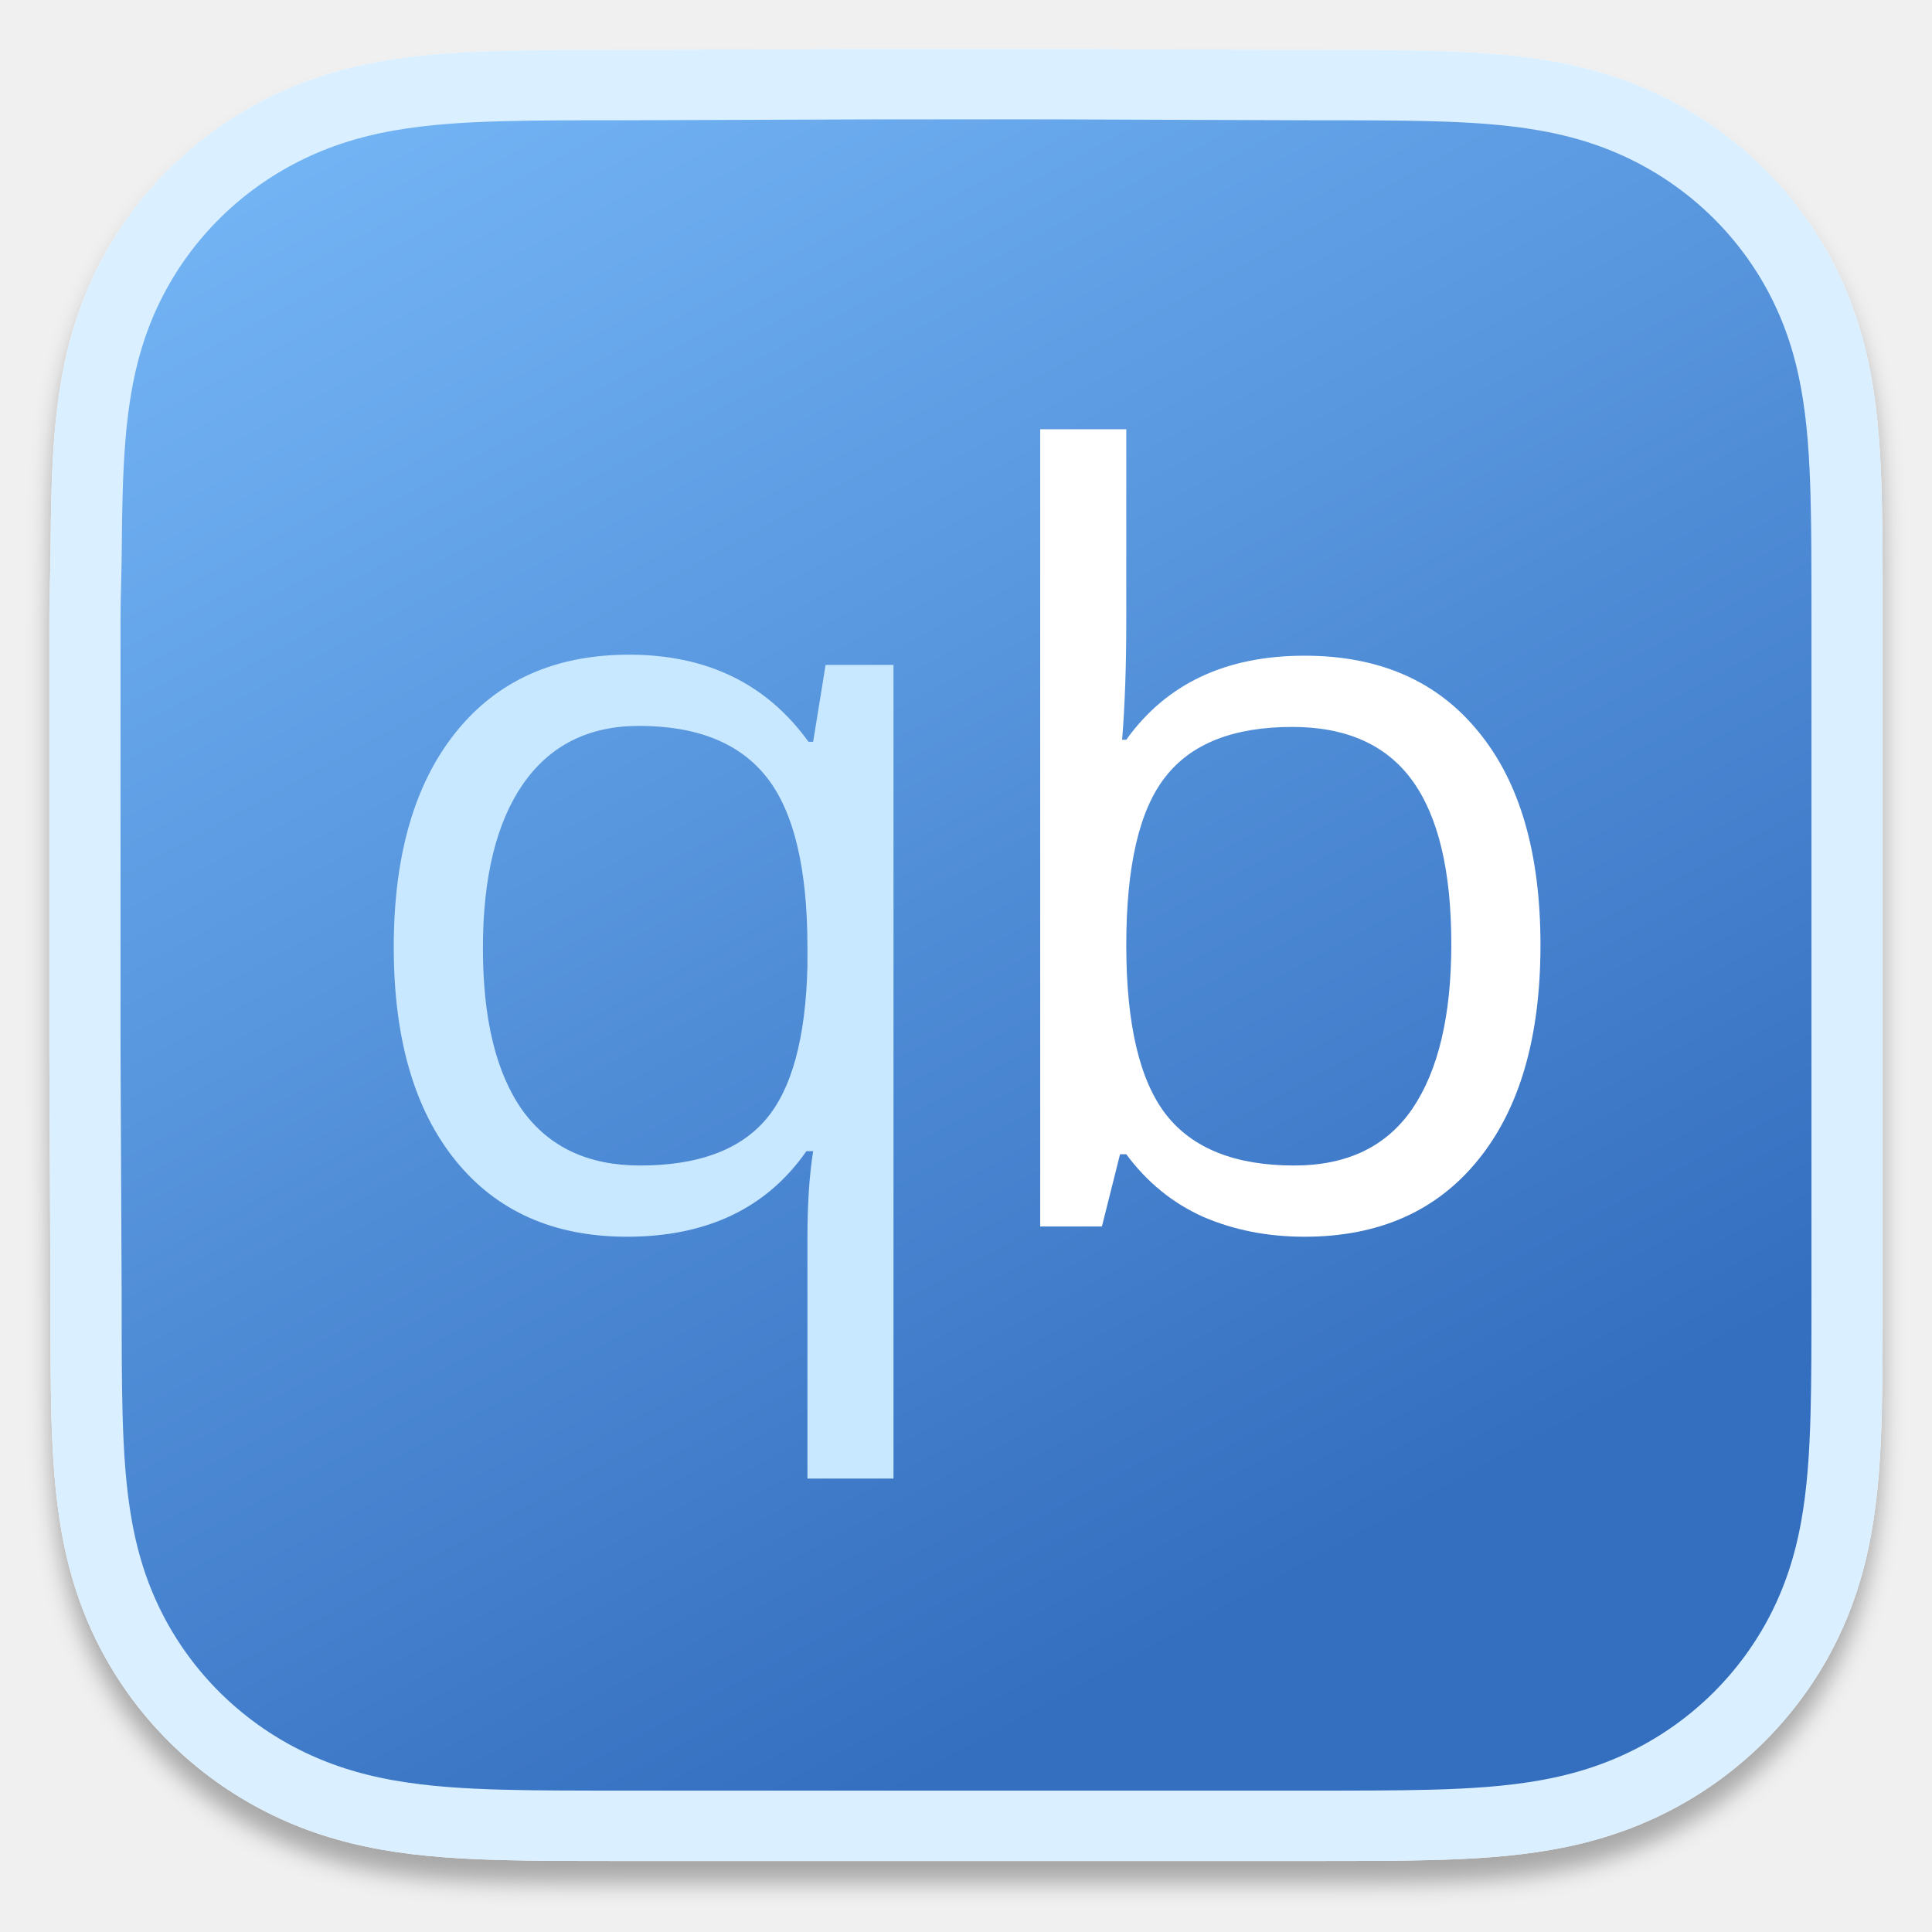
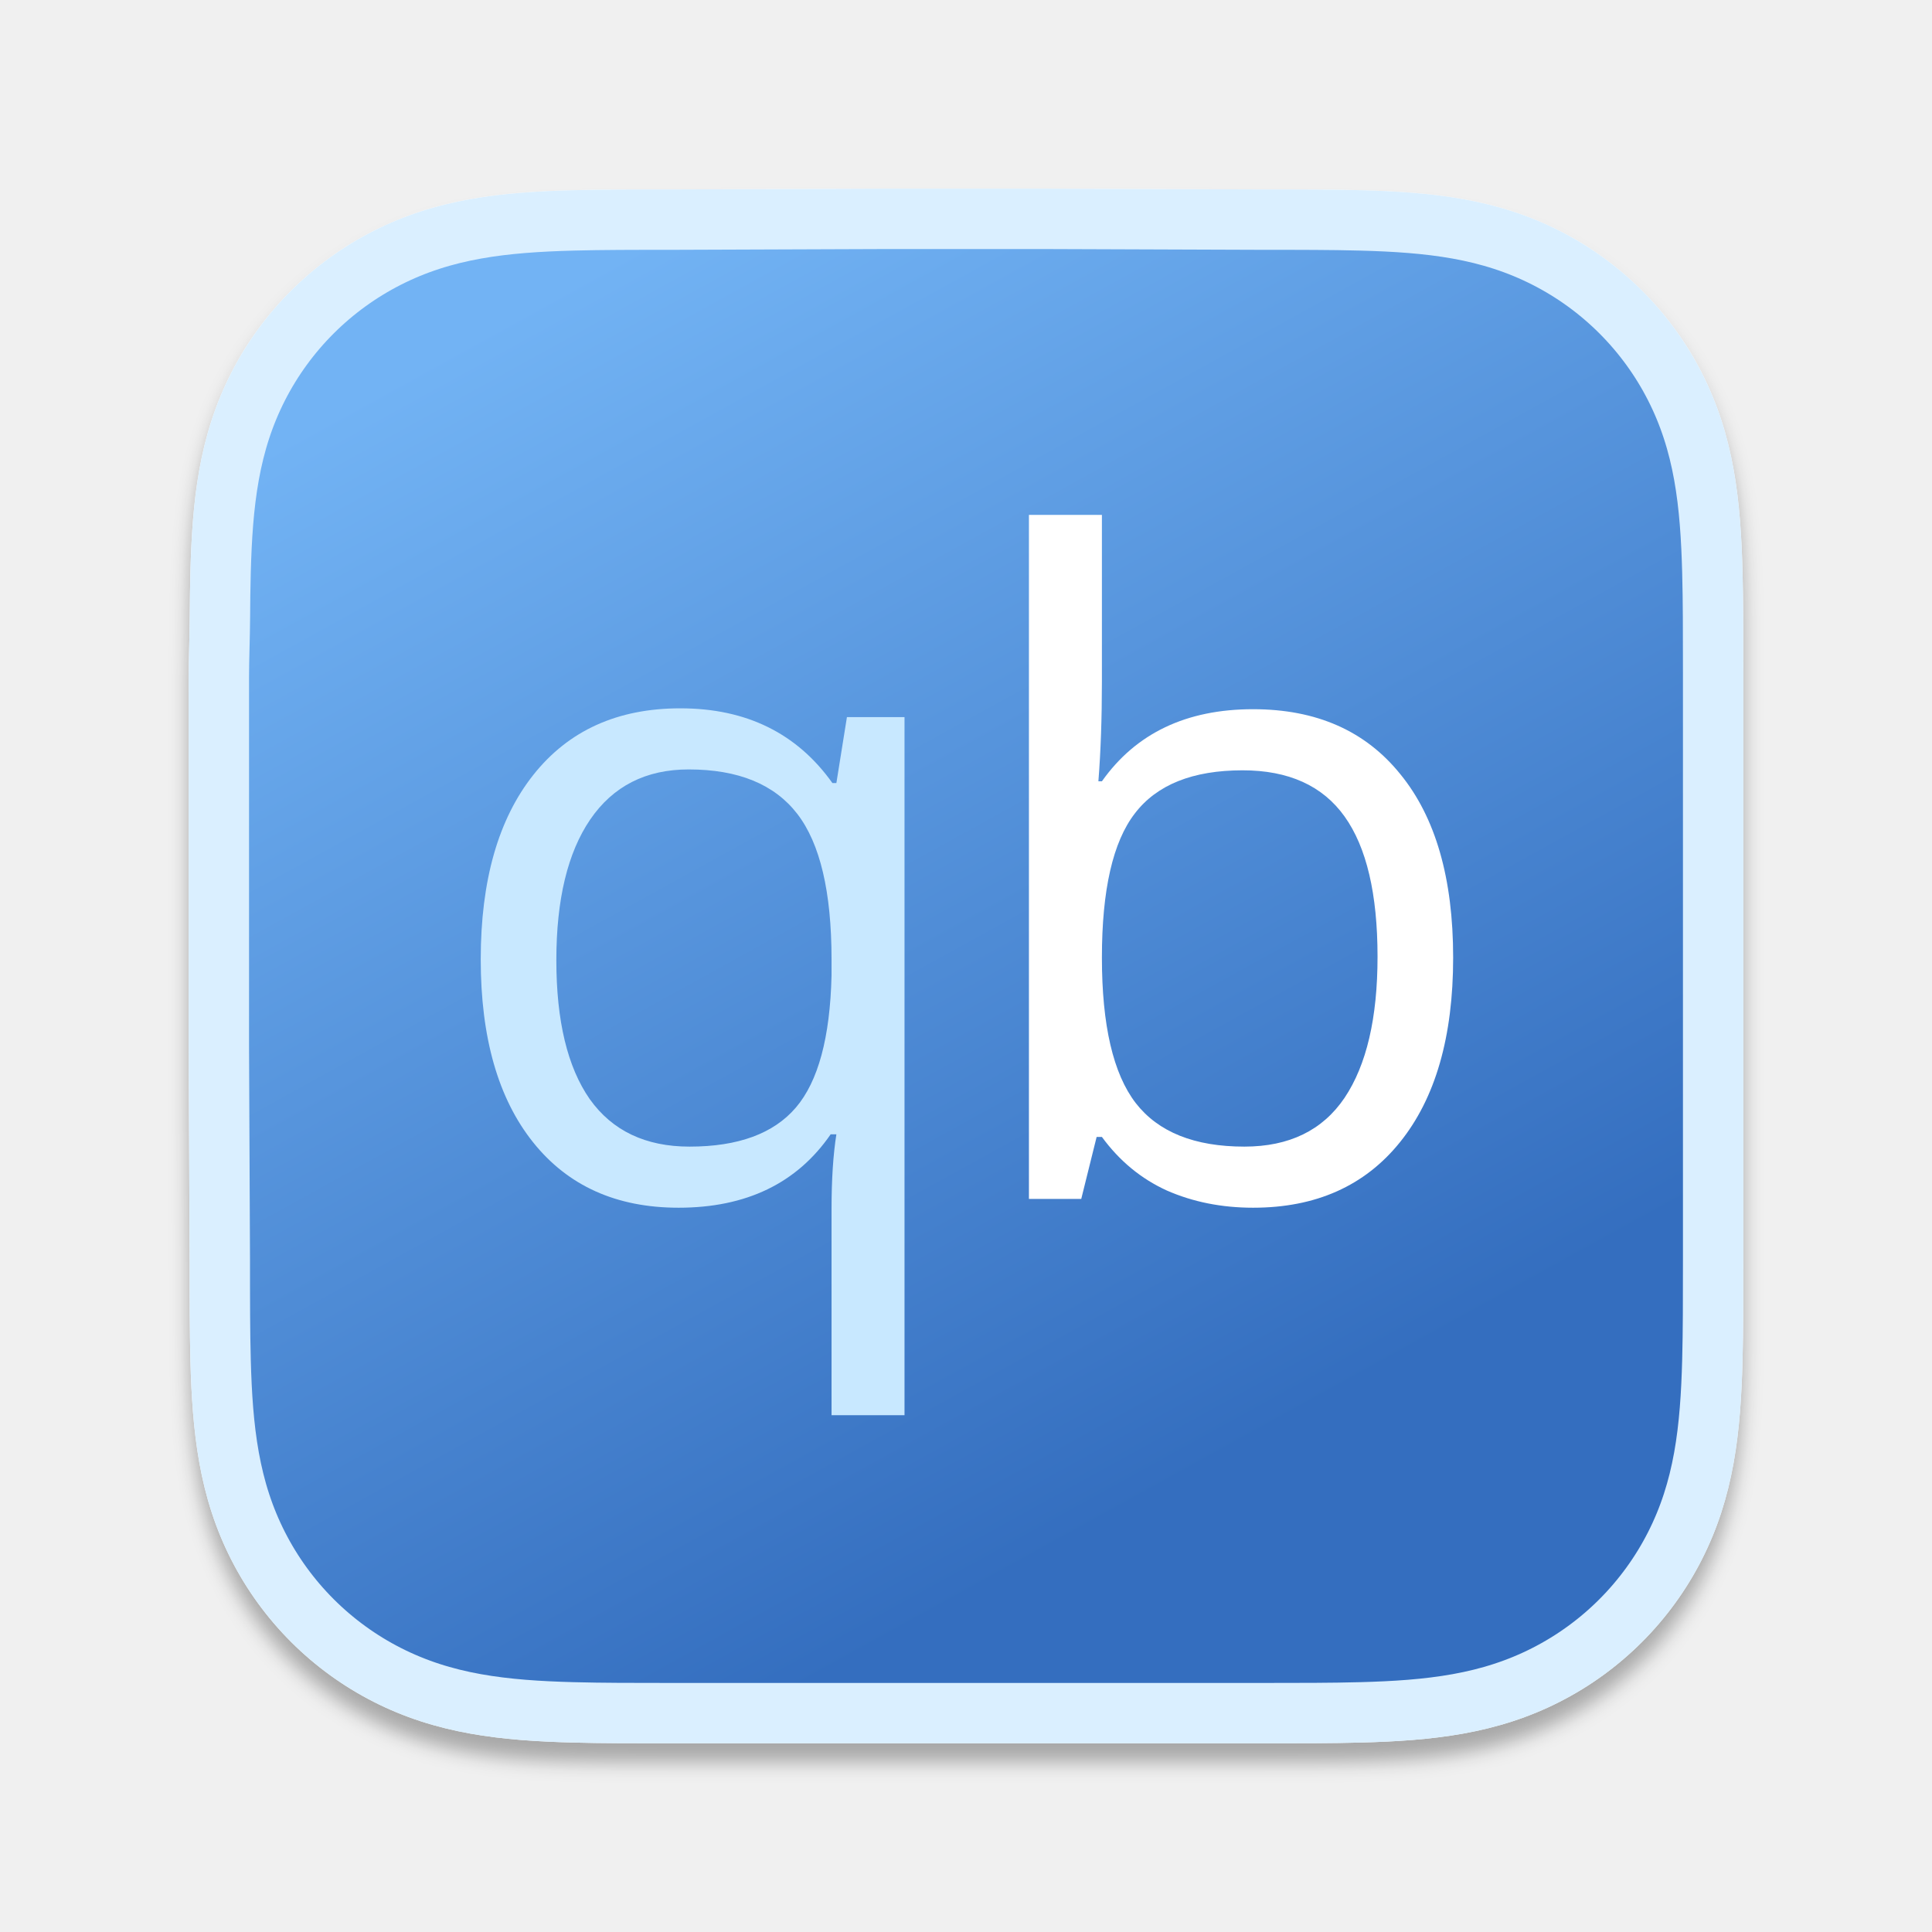
<svg xmlns="http://www.w3.org/2000/svg" xmlns:xlink="http://www.w3.org/1999/xlink" height="1024" viewBox="0 0 1024 1024" width="1024">
  <defs>
    <path id="a" d="m824 256.627c0-9.782 0-19.565-.056-29.348-.049-8.241-.144-16.48-.368-24.717-.484-17.953-1.543-36.06-4.736-53.813-3.238-18.009-8.526-34.77-16.859-51.133-8.192-16.083-18.893-30.8-31.661-43.559-12.765-12.759-27.486-23.453-43.575-31.64-16.38-8.335-33.159-13.621-51.188-16.858-17.755-3.188-35.867-4.245-53.82-4.73-8.243-.223-16.486-.317-24.731-.368-9.788-.06-19.576-.055-29.364-.055l-113.647-.407h-84.999l-111.636.407c-9.807 0-19.614-.005-29.421.055-8.262.051-16.52.145-24.779.368-17.995.485-36.148 1.543-53.945 4.735-18.053 3.236-34.857 8.52-51.259 16.849-16.123 8.188-30.876 18.883-43.668 31.644-12.79 12.758-23.511 27.472-31.718 43.552-8.356 16.371-13.654 33.142-16.9 51.161-3.196 17.746-4.255 35.847-4.742 53.792-.222 8.238-.318 16.477-.368 24.717-.06 9.784-.563 21.937-.563 31.72v110.09 85.91l.508 112.429c0 9.796-.004 19.592.055 29.388.05 8.252.146 16.502.369 24.751.486 17.976 1.547 36.109 4.746 53.886 3.245 18.033 8.542 34.818 16.891 51.202 8.208 16.106 18.931 30.842 31.722 43.619 12.791 12.777 27.54 23.485 43.66 31.684 16.412 8.346 33.224 13.639 51.288 16.88 17.789 3.193 35.936 4.252 53.924 4.737 8.259.223 16.518.318 24.78.368 9.807.059 19.613.059 29.42.059h112.645 85.21 112.427c9.788 0 19.576 0 29.364-.059 8.245-.05 16.488-.145 24.731-.368 17.96-.486 36.078-1.546 53.841-4.741 18.018-3.241 34.789-8.532 51.16-16.873 16.092-8.198 30.816-18.908 43.582-31.687 12.766-12.775 23.466-27.509 31.658-43.612 8.338-16.392 13.626-33.185 16.866-51.23 3.19-17.77 4.248-35.896 4.733-53.865.223-8.25.318-16.5.367-24.751.056-9.796.056-19.592.056-29.388 0 0 0-110.444 0-112.429v-86c0-1.466 0-112.372 0-112.372" />
-     <filter id="b" height="1.041" width="1.029" x="-.015" y="-.015">
+     <filter id="b" height="104.9%" width="104.9%" x="-2.4%" y="-1.2%">
      <feOffset dx="0" dy="10" in="SourceAlpha" result="shadowOffsetOuter1" />
      <feGaussianBlur in="shadowOffsetOuter1" result="shadowBlurOuter1" stdDeviation="5" />
      <feColorMatrix in="shadowBlurOuter1" type="matrix" values="0 0 0 0 0   0 0 0 0 0   0 0 0 0 0  0 0 0 0.3 0" />
    </filter>
-     <linearGradient id="c" gradientUnits="userSpaceOnUse" x1="412" x2="412" y1="0" y2="824">
+     <linearGradient id="c" x1="50%" x2="50%" y1="0%" y2="100%">
      <stop offset="0" stop-color="#fff" />
      <stop offset="1" stop-color="#fff" />
    </linearGradient>
-     <linearGradient id="d" gradientUnits="userSpaceOnUse" x1="191.12" x2="567.285" y1="11.52" y2="693.549">
+     <linearGradient id="d" x1="25.126%" x2="67.487%" y1="4.901%" y2="81.706%">
      <stop offset="0" stop-color="#72b3f4" />
      <stop offset="1" stop-color="#346ebf" />
    </linearGradient>
    <path id="e" d="m824 256.627c0-9.782 0-19.565-.056-29.348-.049-8.241-.144-16.48-.368-24.717-.484-17.953-1.543-36.06-4.736-53.813-3.238-18.009-8.526-34.77-16.859-51.133-8.192-16.083-18.893-30.8-31.661-43.559-12.765-12.759-27.486-23.453-43.575-31.64-16.38-8.335-33.159-13.621-51.188-16.858-17.755-3.188-35.867-4.245-53.82-4.73-8.243-.223-16.486-.317-24.731-.368-9.788-.06-19.576-.055-29.364-.055l-113.647-.407h-84.999l-111.636.407c-9.807 0-19.614-.005-29.421.055-8.262.051-16.52.145-24.779.368-17.995.485-36.148 1.543-53.945 4.735-18.053 3.236-34.857 8.52-51.259 16.849-16.123 8.188-30.876 18.883-43.668 31.644-12.79 12.758-23.511 27.472-31.718 43.552-8.356 16.371-13.654 33.142-16.9 51.161-3.196 17.746-4.255 35.847-4.742 53.792-.222 8.238-.318 16.477-.368 24.717-.06 9.784-.563 21.937-.563 31.72v110.09 85.91l.508 112.429c0 9.796-.004 19.592.055 29.388.05 8.252.146 16.502.369 24.751.486 17.976 1.547 36.109 4.746 53.886 3.245 18.033 8.542 34.818 16.891 51.202 8.208 16.106 18.931 30.842 31.722 43.619 12.791 12.777 27.54 23.485 43.66 31.684 16.412 8.346 33.224 13.639 51.288 16.88 17.789 3.193 35.936 4.252 53.924 4.737 8.259.223 16.518.318 24.78.368 9.807.059 19.613.059 29.42.059h112.645 85.21 112.427c9.788 0 19.576 0 29.364-.059 8.245-.05 16.488-.145 24.731-.368 17.96-.486 36.078-1.546 53.841-4.741 18.018-3.241 34.789-8.532 51.16-16.873 16.092-8.198 30.816-18.908 43.582-31.687 12.766-12.775 23.466-27.509 31.658-43.612 8.338-16.392 13.626-33.185 16.866-51.23 3.19-17.77 4.248-35.896 4.733-53.865.223-8.25.318-16.5.367-24.751.056-9.796.056-19.592.056-29.388 0 0 0-110.444 0-112.429v-86c0-1.466 0-112.372 0-112.372" />
    <mask id="f" fill="#fff">
      <use fill="#fff" fill-rule="evenodd" xlink:href="#a" />
    </mask>
  </defs>
-   <g fill="none" fill-rule="evenodd" transform="matrix(1.179245 0 0 1.165501 26.15096 25.98604)">
-     <use fill="#000" filter="url(#b)" height="100%" width="100%" xlink:href="#a" />
-     <use fill="#fff" fill-rule="evenodd" height="100%" width="100%" xlink:href="#a" />
+   <g fill="none" fill-rule="evenodd" transform="translate(100 100)">
+     <use fill="#000" filter="url(#b)" xlink:href="#a" />
+     <use fill="#fff" fill-rule="evenodd" xlink:href="#a" />
    <g mask="url(#f)">
-       <use fill="url(#c)" height="100%" width="100%" xlink:href="#e" />
-       <use fill="url(#d)" height="100%" stroke="#daefff" stroke-width="64" width="100%" xlink:href="#e" />
+       <use fill="url(#c)" xlink:href="#e" />
+       <use fill="url(#d)" stroke="#daefff" stroke-width="64" xlink:href="#e" />
    </g>
    <g mask="url(#f)">
      <g transform="translate(154 172)">
-         <path d="m404.594 136.281c-26.407 0-45.435 7.612-57.085 22.834-11.65 15.068-17.475 40.543-17.475 76.424s5.981 61.59 17.941 77.124c11.961 15.378 31.144 23.066 57.55 23.066 23.767 0 41.475-8.621 53.125-25.863 11.65-17.398 17.475-42.328 17.475-74.793 0-33.242-5.825-58.018-17.475-74.328-11.65-16.31-29.669-24.465-54.056-24.465m5.592-32.387c33.552 0 59.571 11.495 78.056 34.483 18.64 22.835 27.958 55.221 27.958 97.162 0 41.94-9.397 74.56-28.192 97.861-18.64 23.145-44.58 34.717-77.822 34.717-16.621 0-31.844-3.029-45.668-9.087-13.67-6.213-25.164-15.689-34.484-28.427h-2.796l-8.154 32.853h-27.729v-362.549h38.679v88.075c0 19.727-.621 37.435-1.864 53.124h1.865c18.018-25.475 44.735-38.213 80.151-38.213" fill="#fff" />
+         <path d="m404.594 136.281c-26.407 0-45.435 7.612-57.085 22.834-11.65 15.068-17.475 40.543-17.475 76.424 0 35.882 5.981 61.59 17.941 77.124 11.961 15.378 31.144 23.066 57.55 23.066 23.767 0 41.475-8.621 53.125-25.863 11.65-17.398 17.475-42.328 17.475-74.793 0-33.242-5.825-58.018-17.475-74.328-11.65-16.31-29.669-24.465-54.056-24.465m5.592-32.387c33.552 0 59.571 11.495 78.056 34.483 18.64 22.835 27.958 55.221 27.958 97.162 0 41.94-9.397 74.56-28.192 97.861-18.64 23.145-44.58 34.717-77.822 34.717-16.621 0-31.844-3.029-45.668-9.087-13.67-6.213-25.164-15.689-34.484-28.427h-2.796l-8.154 32.853h-27.729v-362.549h38.679v88.075c0 19.727-.621 37.435-1.864 53.124h1.865c18.018-25.475 44.735-38.213 80.151-38.213" fill="#fff" />
        <path d="m105.648 368.116c-32.93 0-58.638-11.572-77.123-34.716-18.485-23.146-27.727-55.455-27.727-96.93 0-41.784 9.32-74.404 27.961-97.86 18.64-23.455 44.58-35.183 77.822-35.183 34.949 0 61.823 13.203 80.618 39.609h2.098l5.592-34.95h30.523v370.005h-38.678v-109.277c0-15.533.854-28.737 2.563-39.61h-3.029c-17.863 25.941-44.736 38.911-80.619 38.911zm5.825-32.387c25.785 0 44.581-6.912 56.386-20.737 11.805-13.825 18.096-37.125 18.873-69.9v-8.622c0-35.726-6.058-61.434-18.174-77.123-12.116-15.688-31.299-23.533-57.551-23.533-22.679 0-40.076 8.854-52.192 26.562-11.961 17.552-17.941 42.406-17.941 74.56 0 32.155 5.903 56.697 17.709 73.628 11.96 16.776 29.59 25.165 52.891 25.165z" fill="#c8e8ff" />
      </g>
    </g>
  </g>
</svg>
